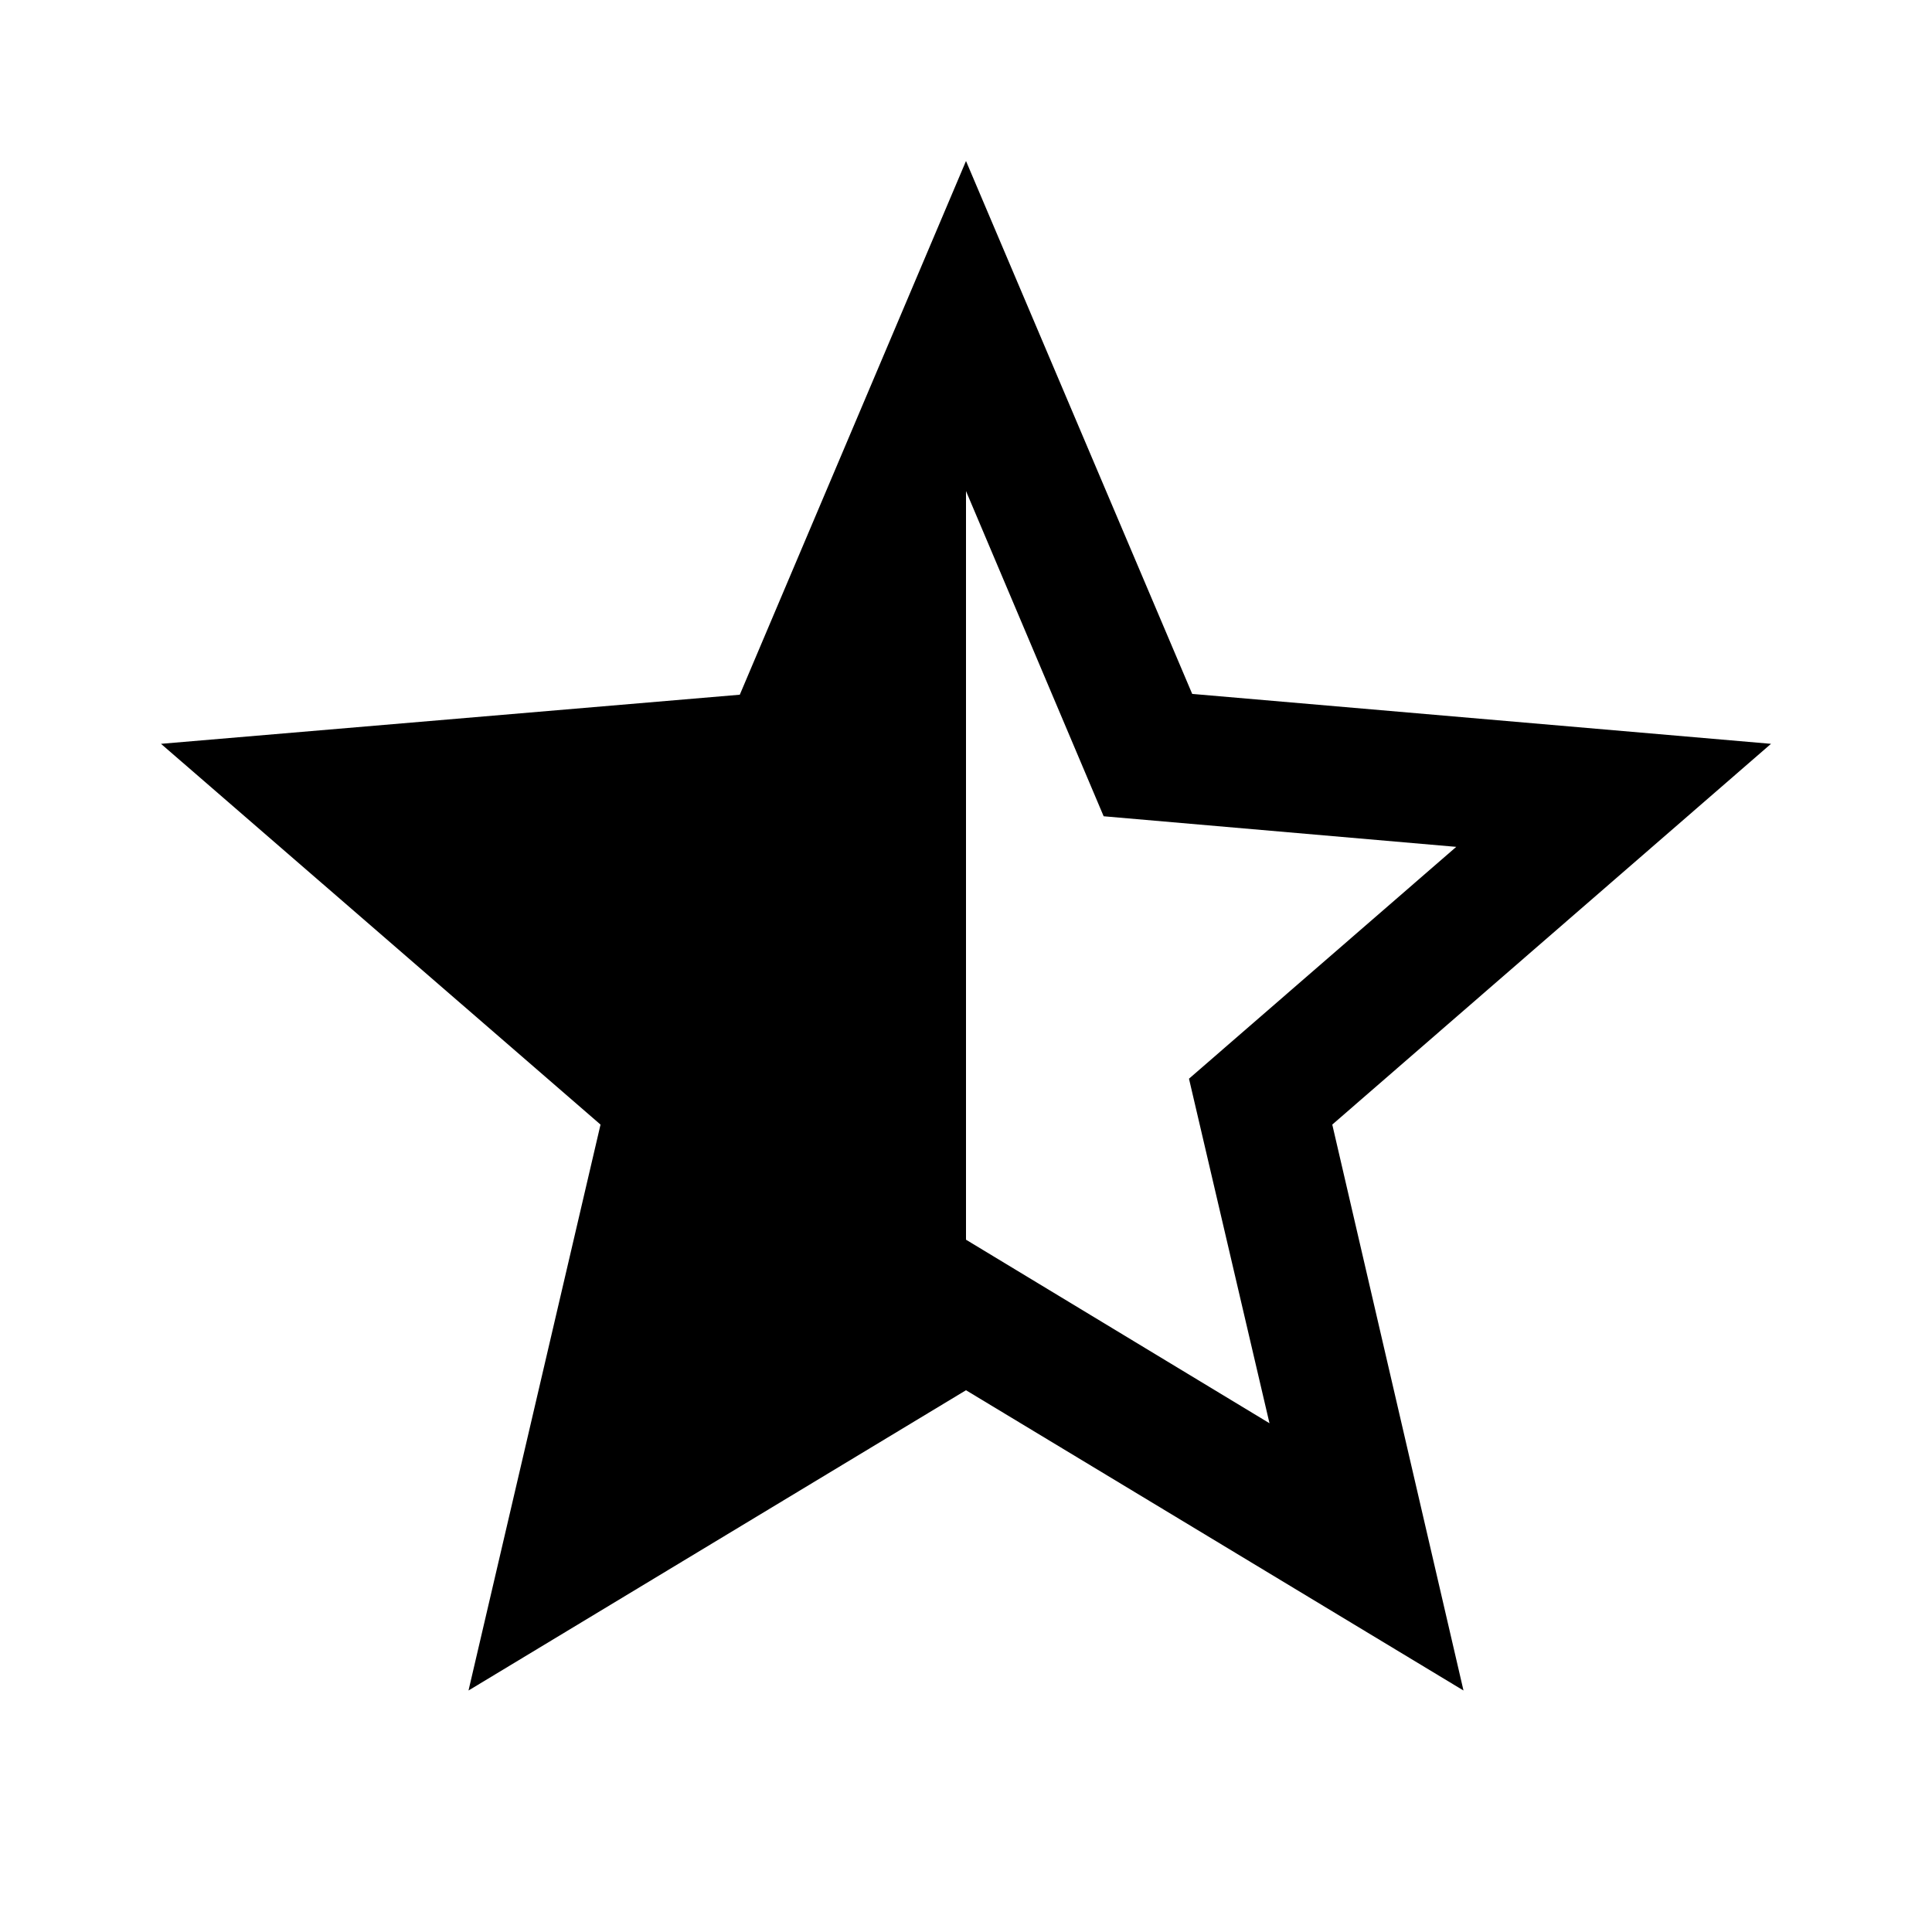
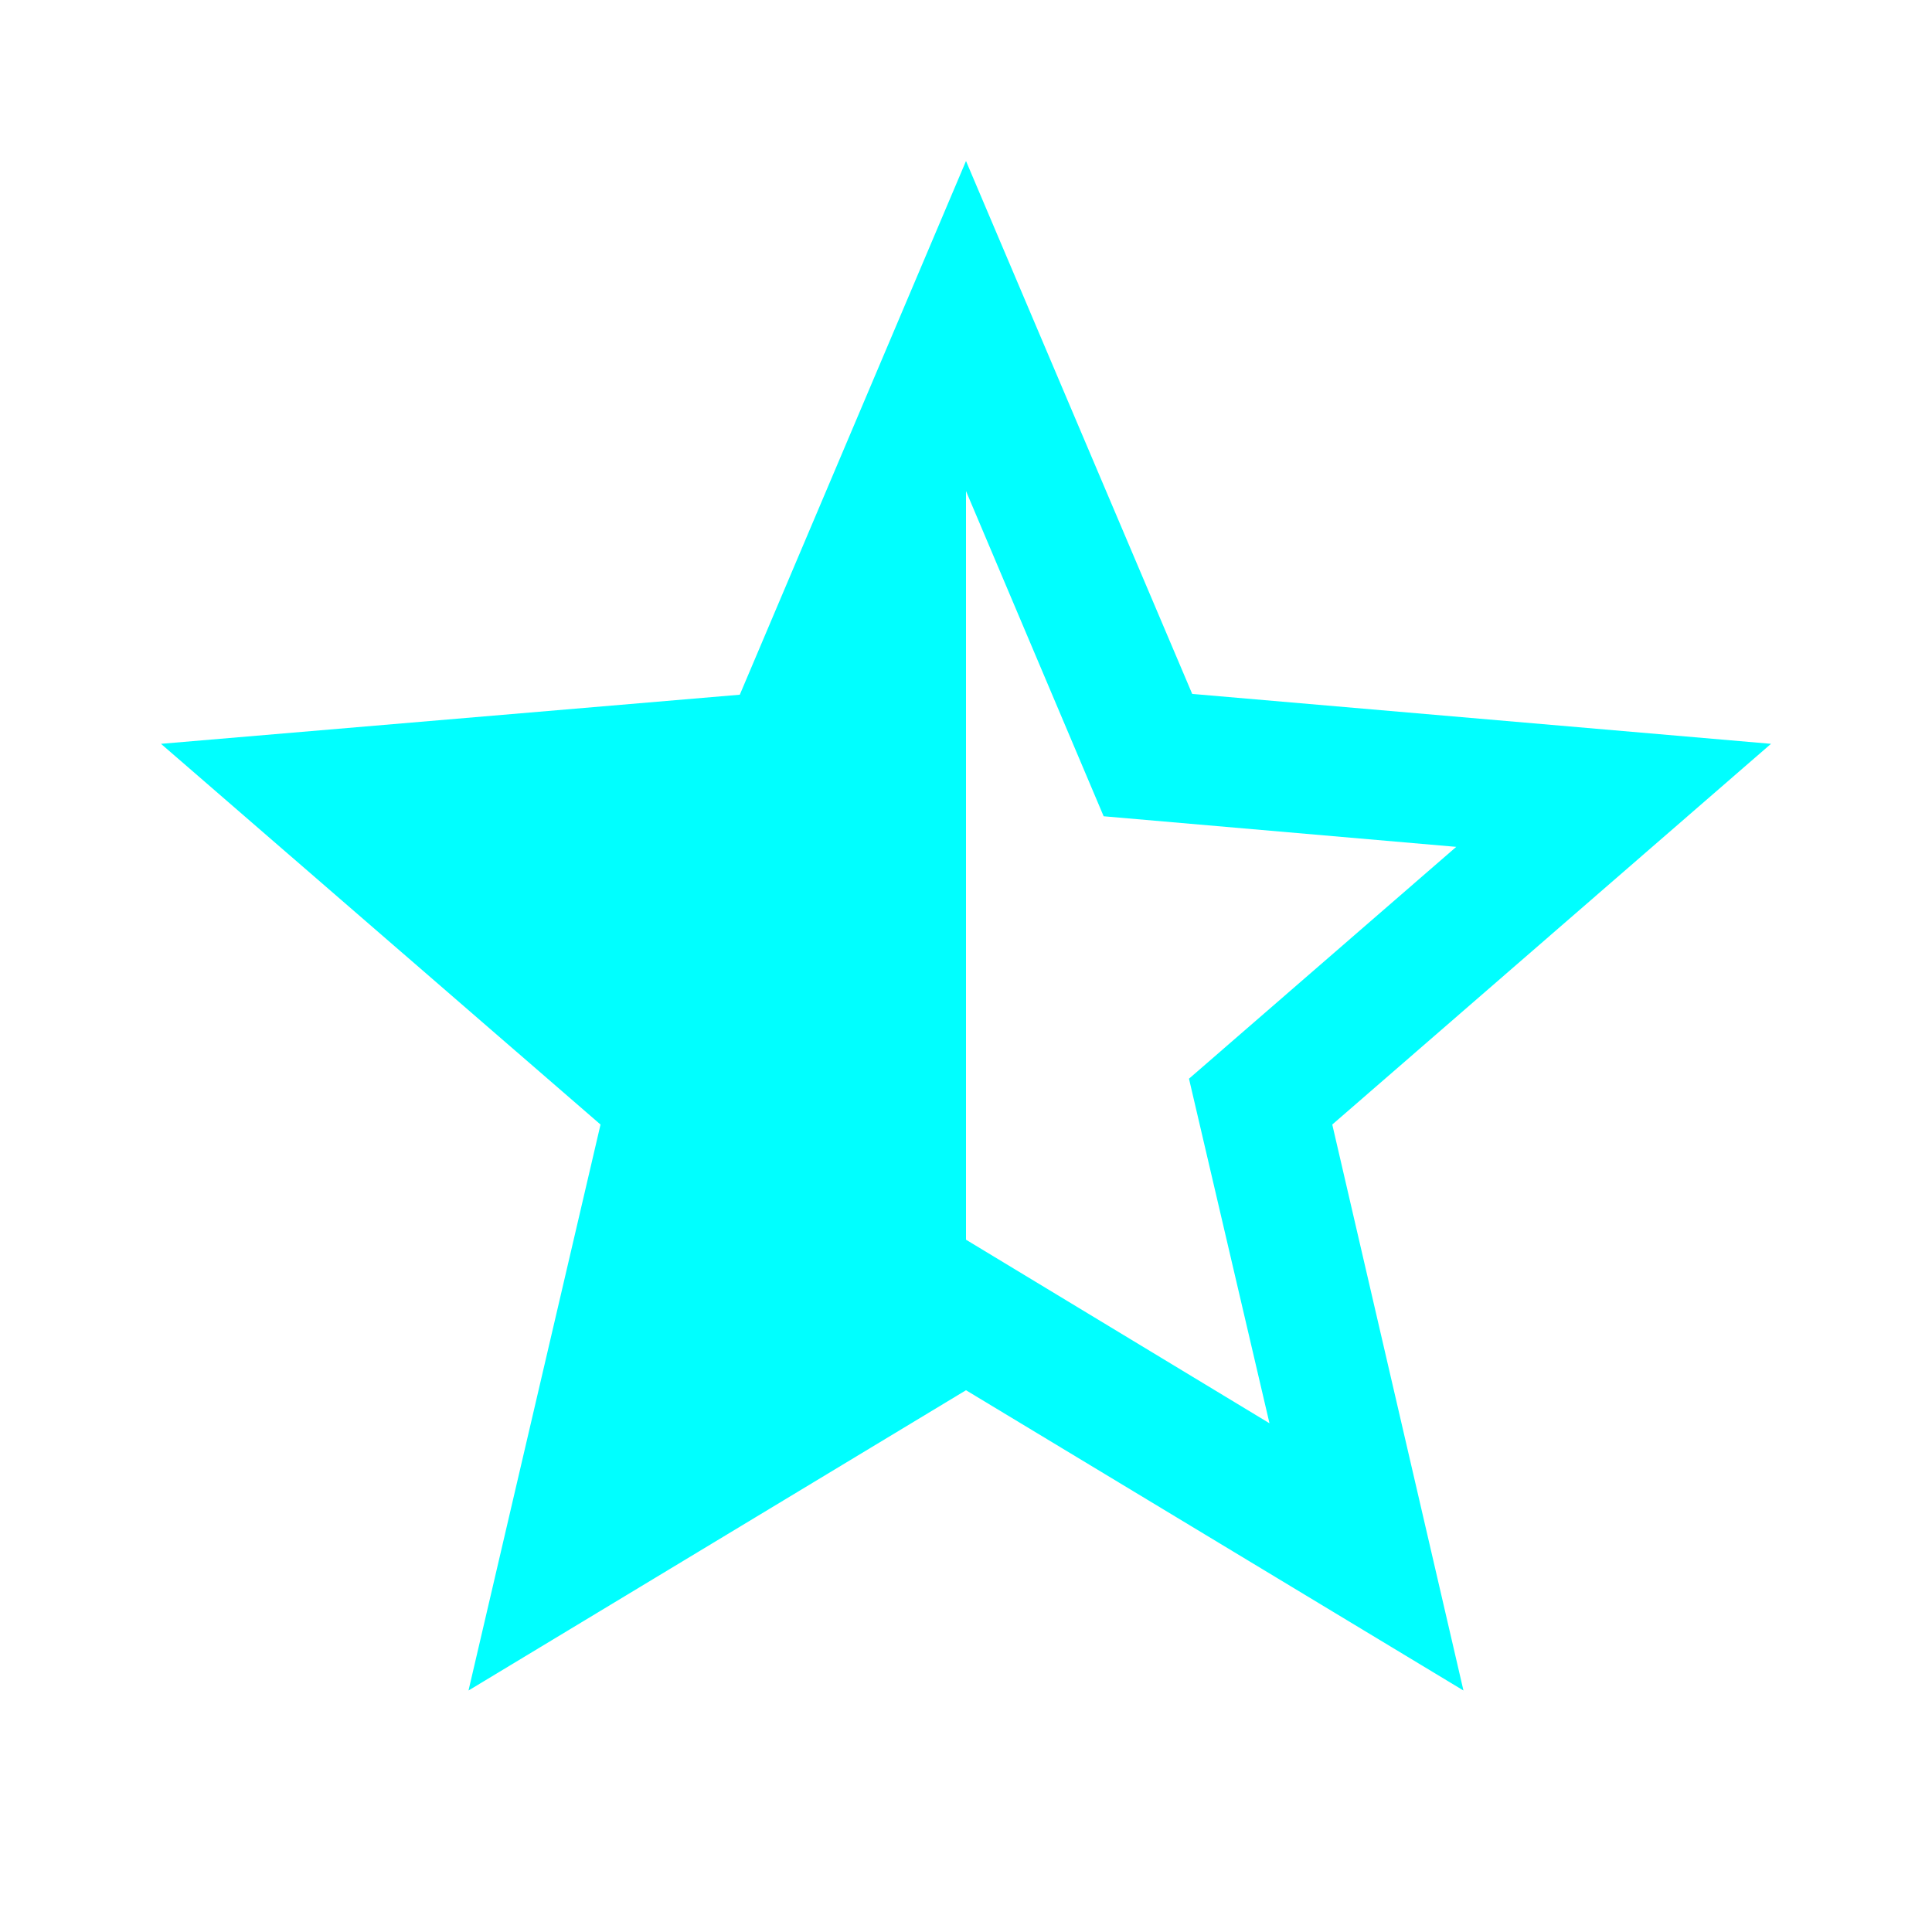
- <svg xmlns="http://www.w3.org/2000/svg" xmlns:xlink="http://www.w3.org/1999/xlink" fill="#000000" height="48" viewBox="0 0 24 24" width="48">
-   <defs>
-     <path d="M0 0h24v24H0V0z" id="a" />
-   </defs>
-   <clipPath id="b">
-     <use overflow="visible" xlink:href="#a" />
-   </clipPath>
-   <path clip-path="url(#b)" d="M22 9.24l-7.19-.62L12 2 9.19 8.63 2 9.24l5.46 4.73L5.82 21 12 17.27 18.18 21l-1.63-7.03L22 9.24zM12 15.4V6.1l1.71 4.04 4.38.38-3.32 2.88 1 4.28L12 15.4z" />
+ <svg xmlns="http://www.w3.org/2000/svg" xmlns:xlink="http://www.w3.org/1999/xlink" version="1.1" id="Layer_1" x="0px" y="0px" width="48px" height="48px" viewBox="0 0 48 48" enable-background="new 0 0 48 48" xml:space="preserve">
+   <g>
+     <defs>
+       <rect id="SVGID_1_" width="48" height="48" />
+     </defs>
+     <clipPath id="SVGID_2_">
+       <use xlink:href="#SVGID_1_" overflow="visible" />
+     </clipPath>
+     <path clip-path="url(#SVGID_2_)" fill="#00FFFF" d="M44,18.48l-14.38-1.24L24,4l-5.62,13.26L4,18.48l10.92,9.459L11.64,42L24,34.54   L36.359,42L33.1,27.939L44,18.48z M24,30.8V12.2l3.42,8.08l8.76,0.76l-6.64,5.76l2,8.561L24,30.8z" />
+   </g>
</svg>
